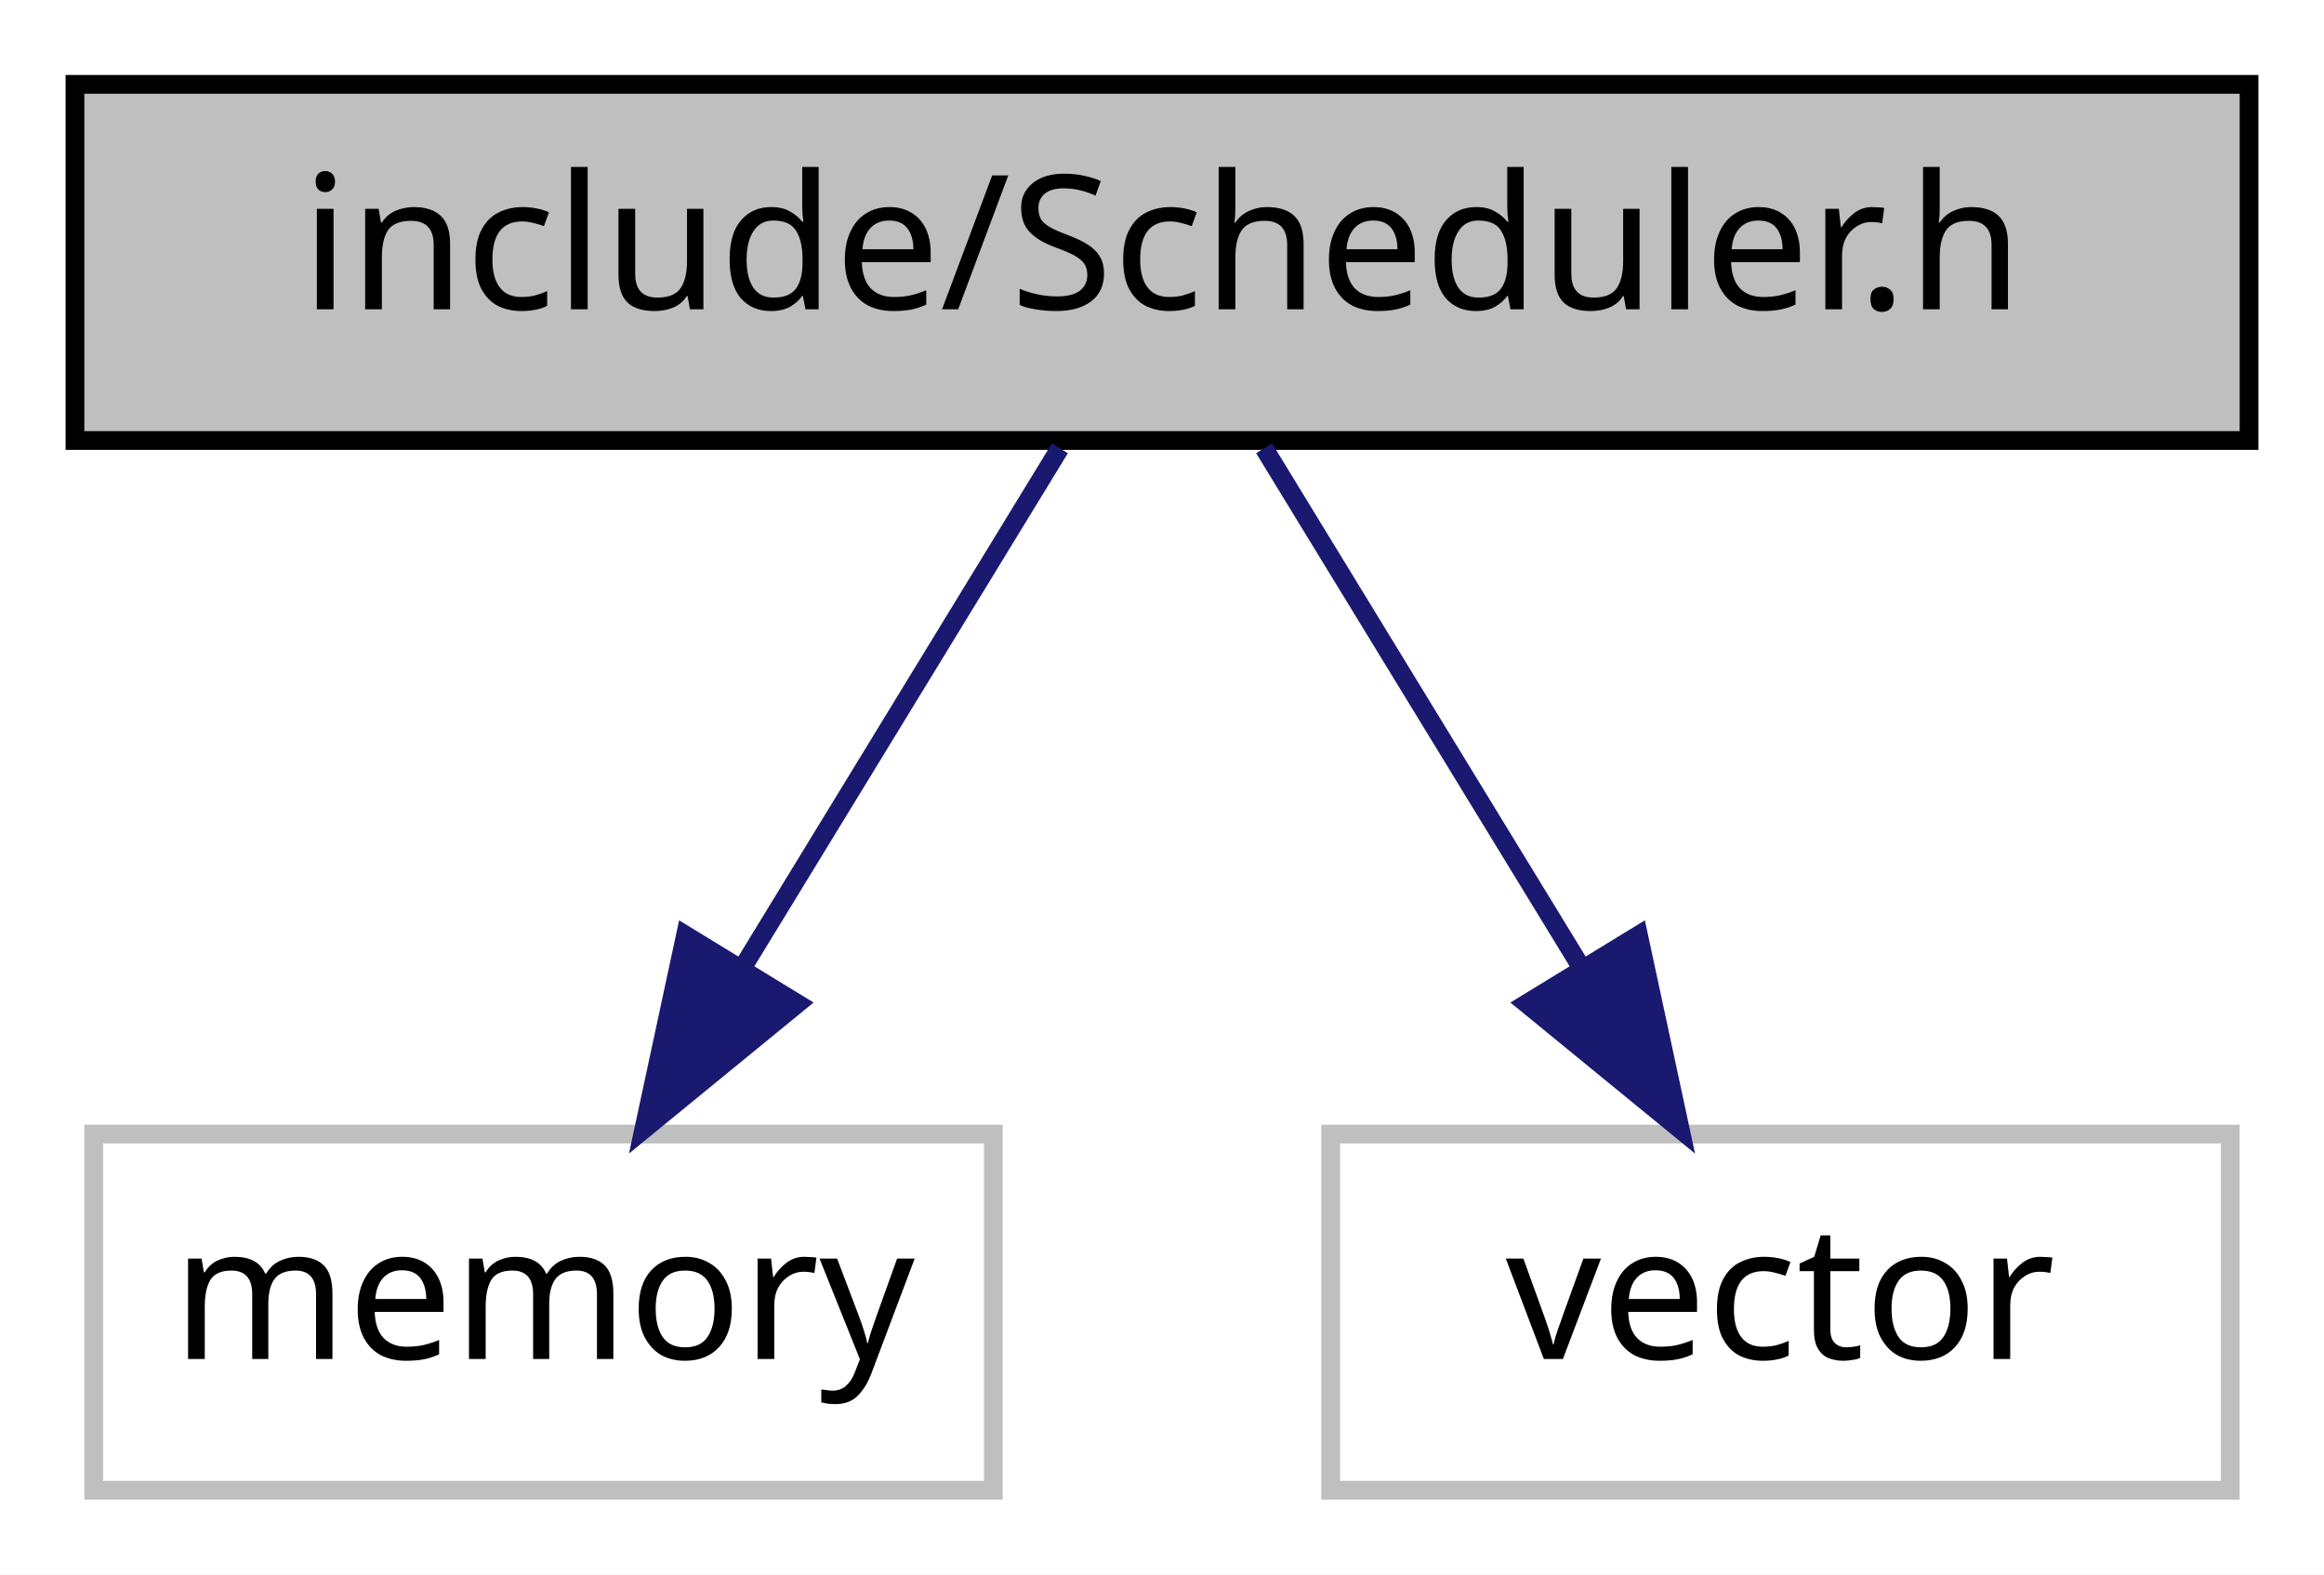
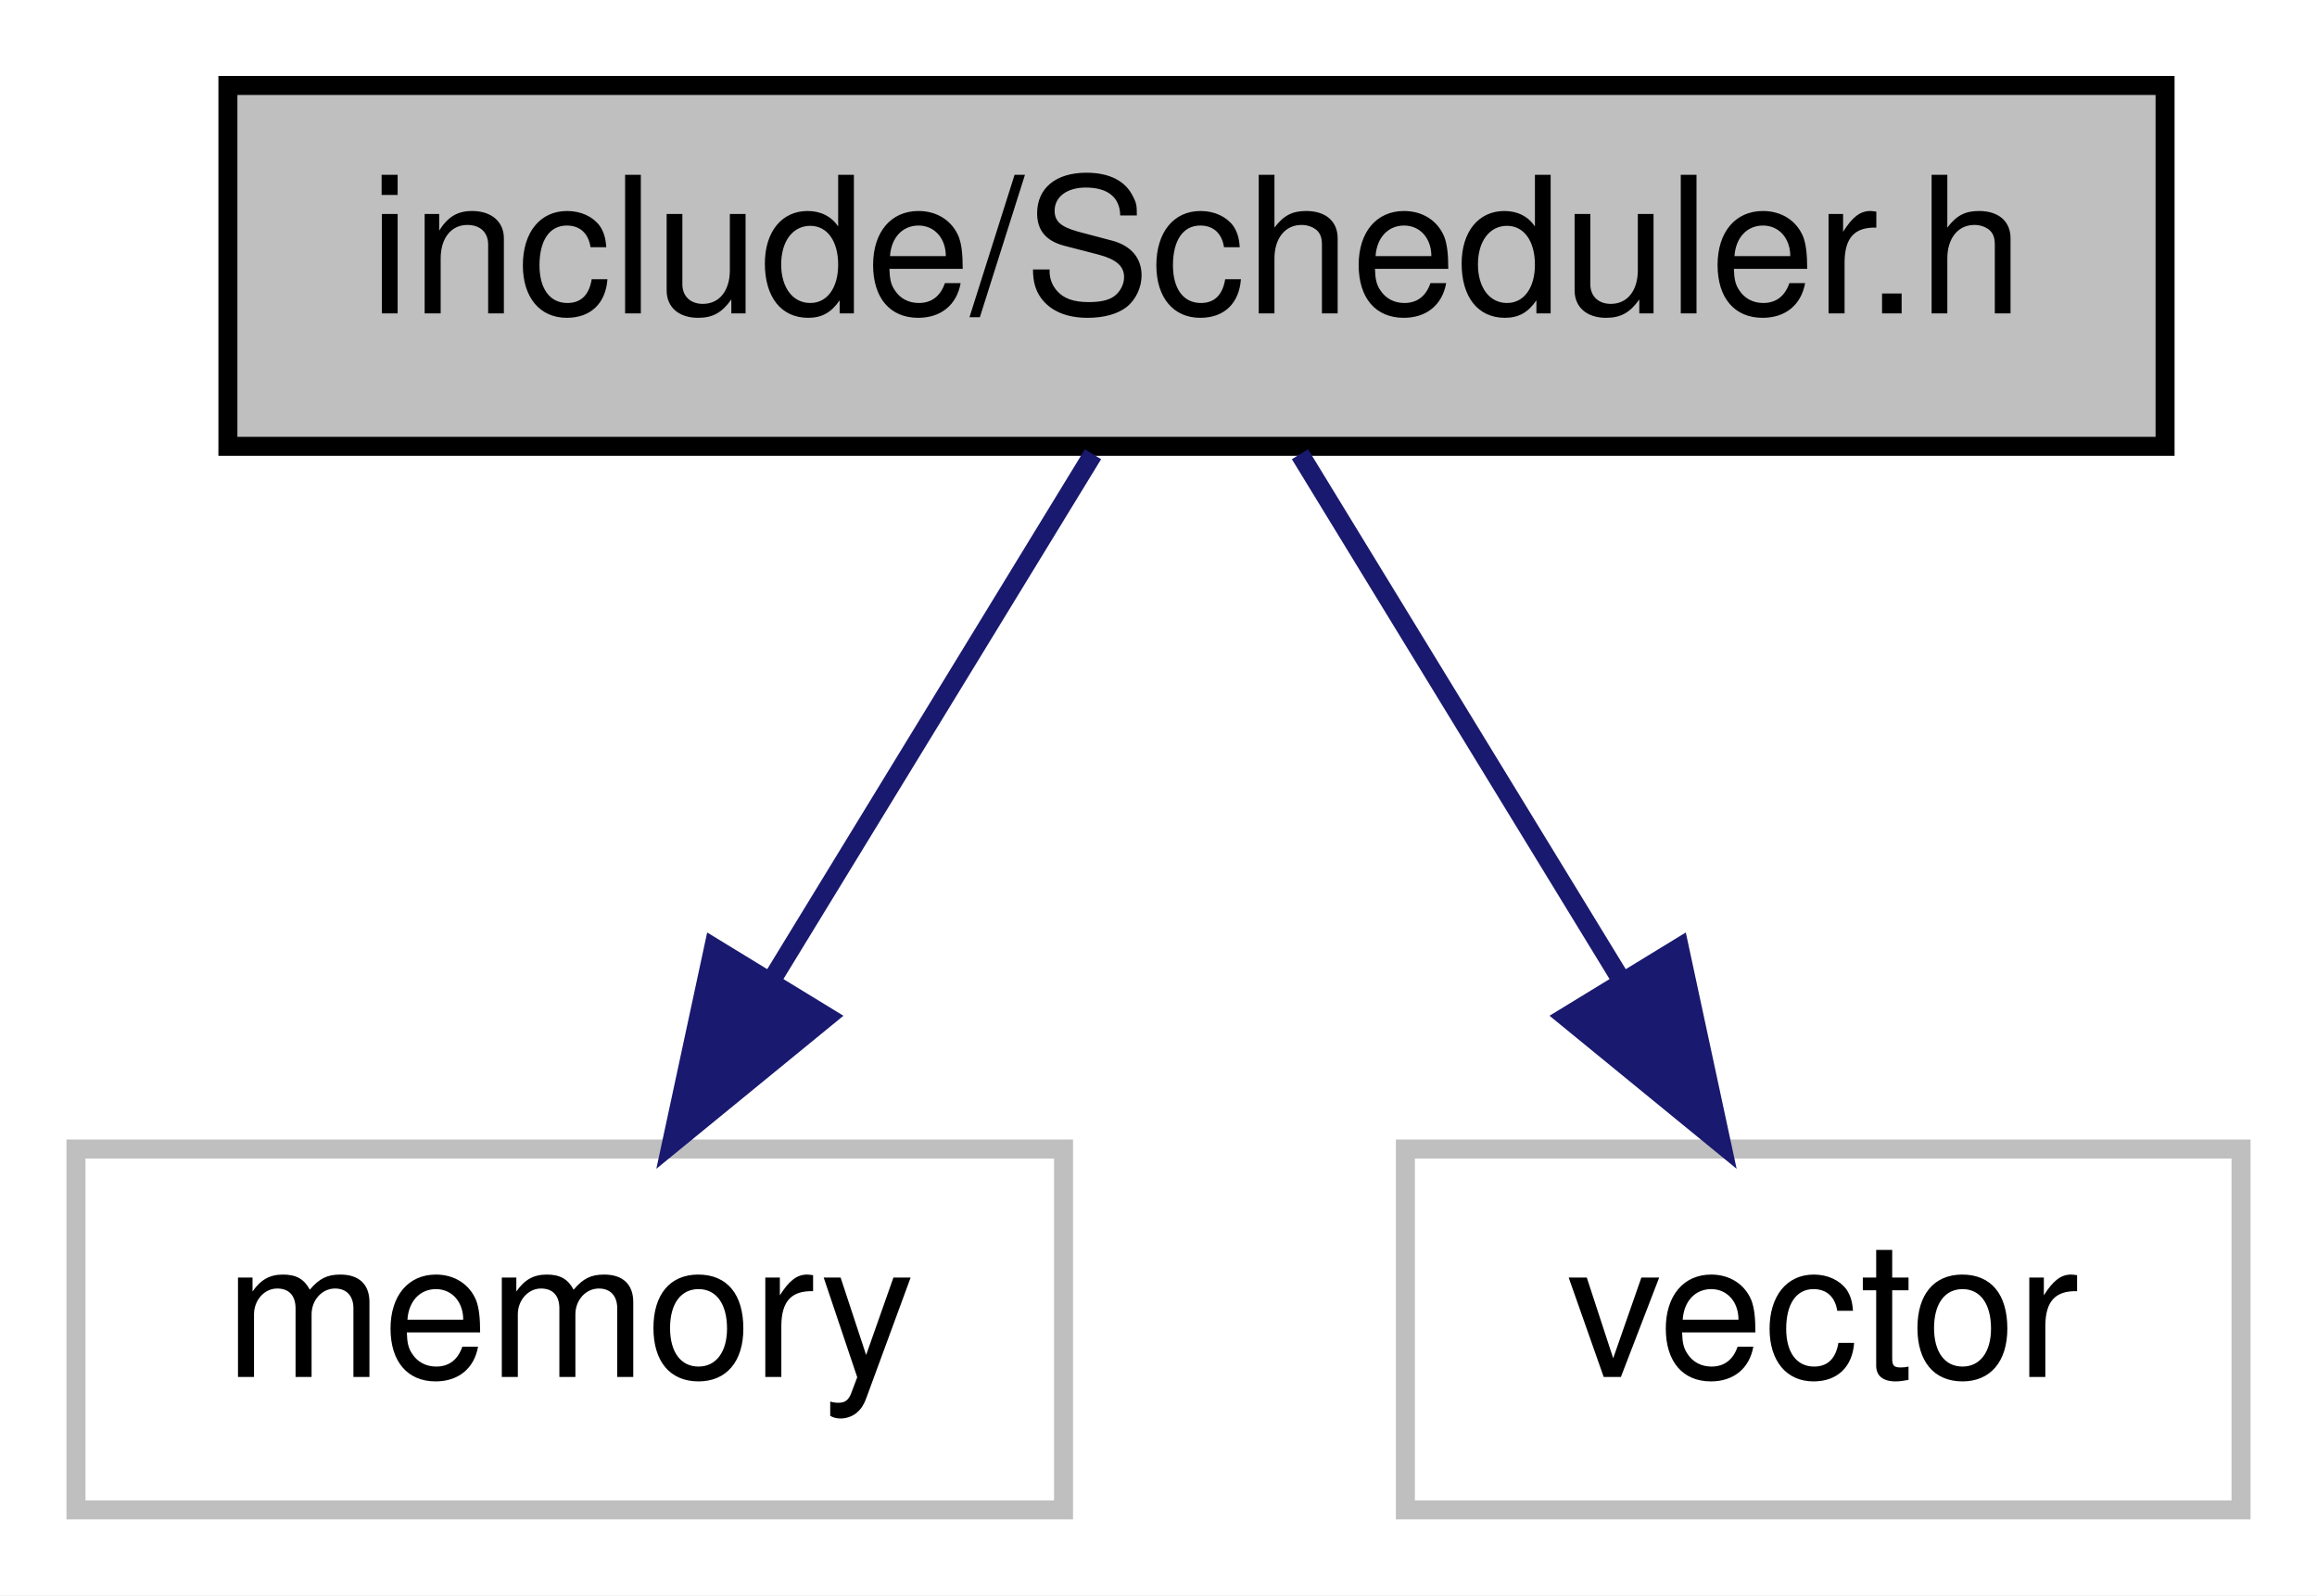
- <svg xmlns="http://www.w3.org/2000/svg" width="124pt" height="84pt" viewBox="0.00 0.00 124.00 84.00">
+ <svg xmlns="http://www.w3.org/2000/svg" width="122pt" height="84pt" viewBox="0.00 0.00 122.00 84.00">
  <g id="graph0" class="graph" transform="scale(1 1) rotate(0) translate(4 80)">
-     <polygon fill="white" stroke="none" points="-4,4 -4,-80 120,-80 120,4 -4,4" />
+     <polygon fill="white" stroke="none" points="-4,4 -4,-80 118,-80 118,4 -4,4" />
    <g id="node1" class="node">
-       <polygon fill="#bfbfbf" stroke="black" points="-7.10543e-15,-56.5 -7.10543e-15,-75.5 116,-75.5 116,-56.5 -7.10543e-15,-56.5" />
-       <text text-anchor="middle" x="58" y="-63.5" font-family="Ubuntu Mono" font-size="10.00">include/Scheduler.h</text>
+       <polygon fill="#bfbfbf" stroke="black" points="8,-56.5 8,-75.5 110,-75.5 110,-56.5 8,-56.5" />
+       <text text-anchor="middle" x="59" y="-63.5" font-family="Helvetica,sans-Serif" font-size="10.00">include/Scheduler.h</text>
    </g>
    <g id="node2" class="node">
-       <polygon fill="white" stroke="#bfbfbf" points="1,-0.5 1,-19.5 49,-19.5 49,-0.5 1,-0.5" />
-       <text text-anchor="middle" x="25" y="-7.5" font-family="Ubuntu Mono" font-size="10.00">memory</text>
+       <polygon fill="white" stroke="#bfbfbf" points="0,-0.5 0,-19.5 52,-19.5 52,-0.5 0,-0.5" />
+       <text text-anchor="middle" x="26" y="-7.5" font-family="Helvetica,sans-Serif" font-size="10.00">memory</text>
    </g>
    <g id="edge1" class="edge">
-       <path fill="none" stroke="midnightblue" d="M52.551,-56.083C47.986,-48.613 41.332,-37.724 35.707,-28.52" />
-       <polygon fill="midnightblue" stroke="midnightblue" points="38.549,-26.459 30.348,-19.751 32.576,-30.109 38.549,-26.459" />
+       <path fill="none" stroke="midnightblue" d="M53.551,-56.083C48.986,-48.613 42.332,-37.724 36.707,-28.52" />
+       <polygon fill="midnightblue" stroke="midnightblue" points="39.549,-26.459 31.348,-19.751 33.576,-30.109 39.549,-26.459" />
    </g>
    <g id="node3" class="node">
-       <polygon fill="white" stroke="#bfbfbf" points="67,-0.5 67,-19.5 115,-19.5 115,-0.5 67,-0.5" />
-       <text text-anchor="middle" x="91" y="-7.5" font-family="Ubuntu Mono" font-size="10.00">vector</text>
+       <polygon fill="white" stroke="#bfbfbf" points="70,-0.5 70,-19.5 114,-19.5 114,-0.5 70,-0.5" />
+       <text text-anchor="middle" x="92" y="-7.5" font-family="Helvetica,sans-Serif" font-size="10.00">vector</text>
    </g>
    <g id="edge2" class="edge">
-       <path fill="none" stroke="midnightblue" d="M63.449,-56.083C68.014,-48.613 74.668,-37.724 80.293,-28.52" />
-       <polygon fill="midnightblue" stroke="midnightblue" points="83.424,-30.109 85.652,-19.751 77.451,-26.459 83.424,-30.109" />
+       <path fill="none" stroke="midnightblue" d="M64.449,-56.083C69.014,-48.613 75.668,-37.724 81.293,-28.52" />
+       <polygon fill="midnightblue" stroke="midnightblue" points="84.424,-30.109 86.652,-19.751 78.451,-26.459 84.424,-30.109" />
    </g>
  </g>
</svg>
